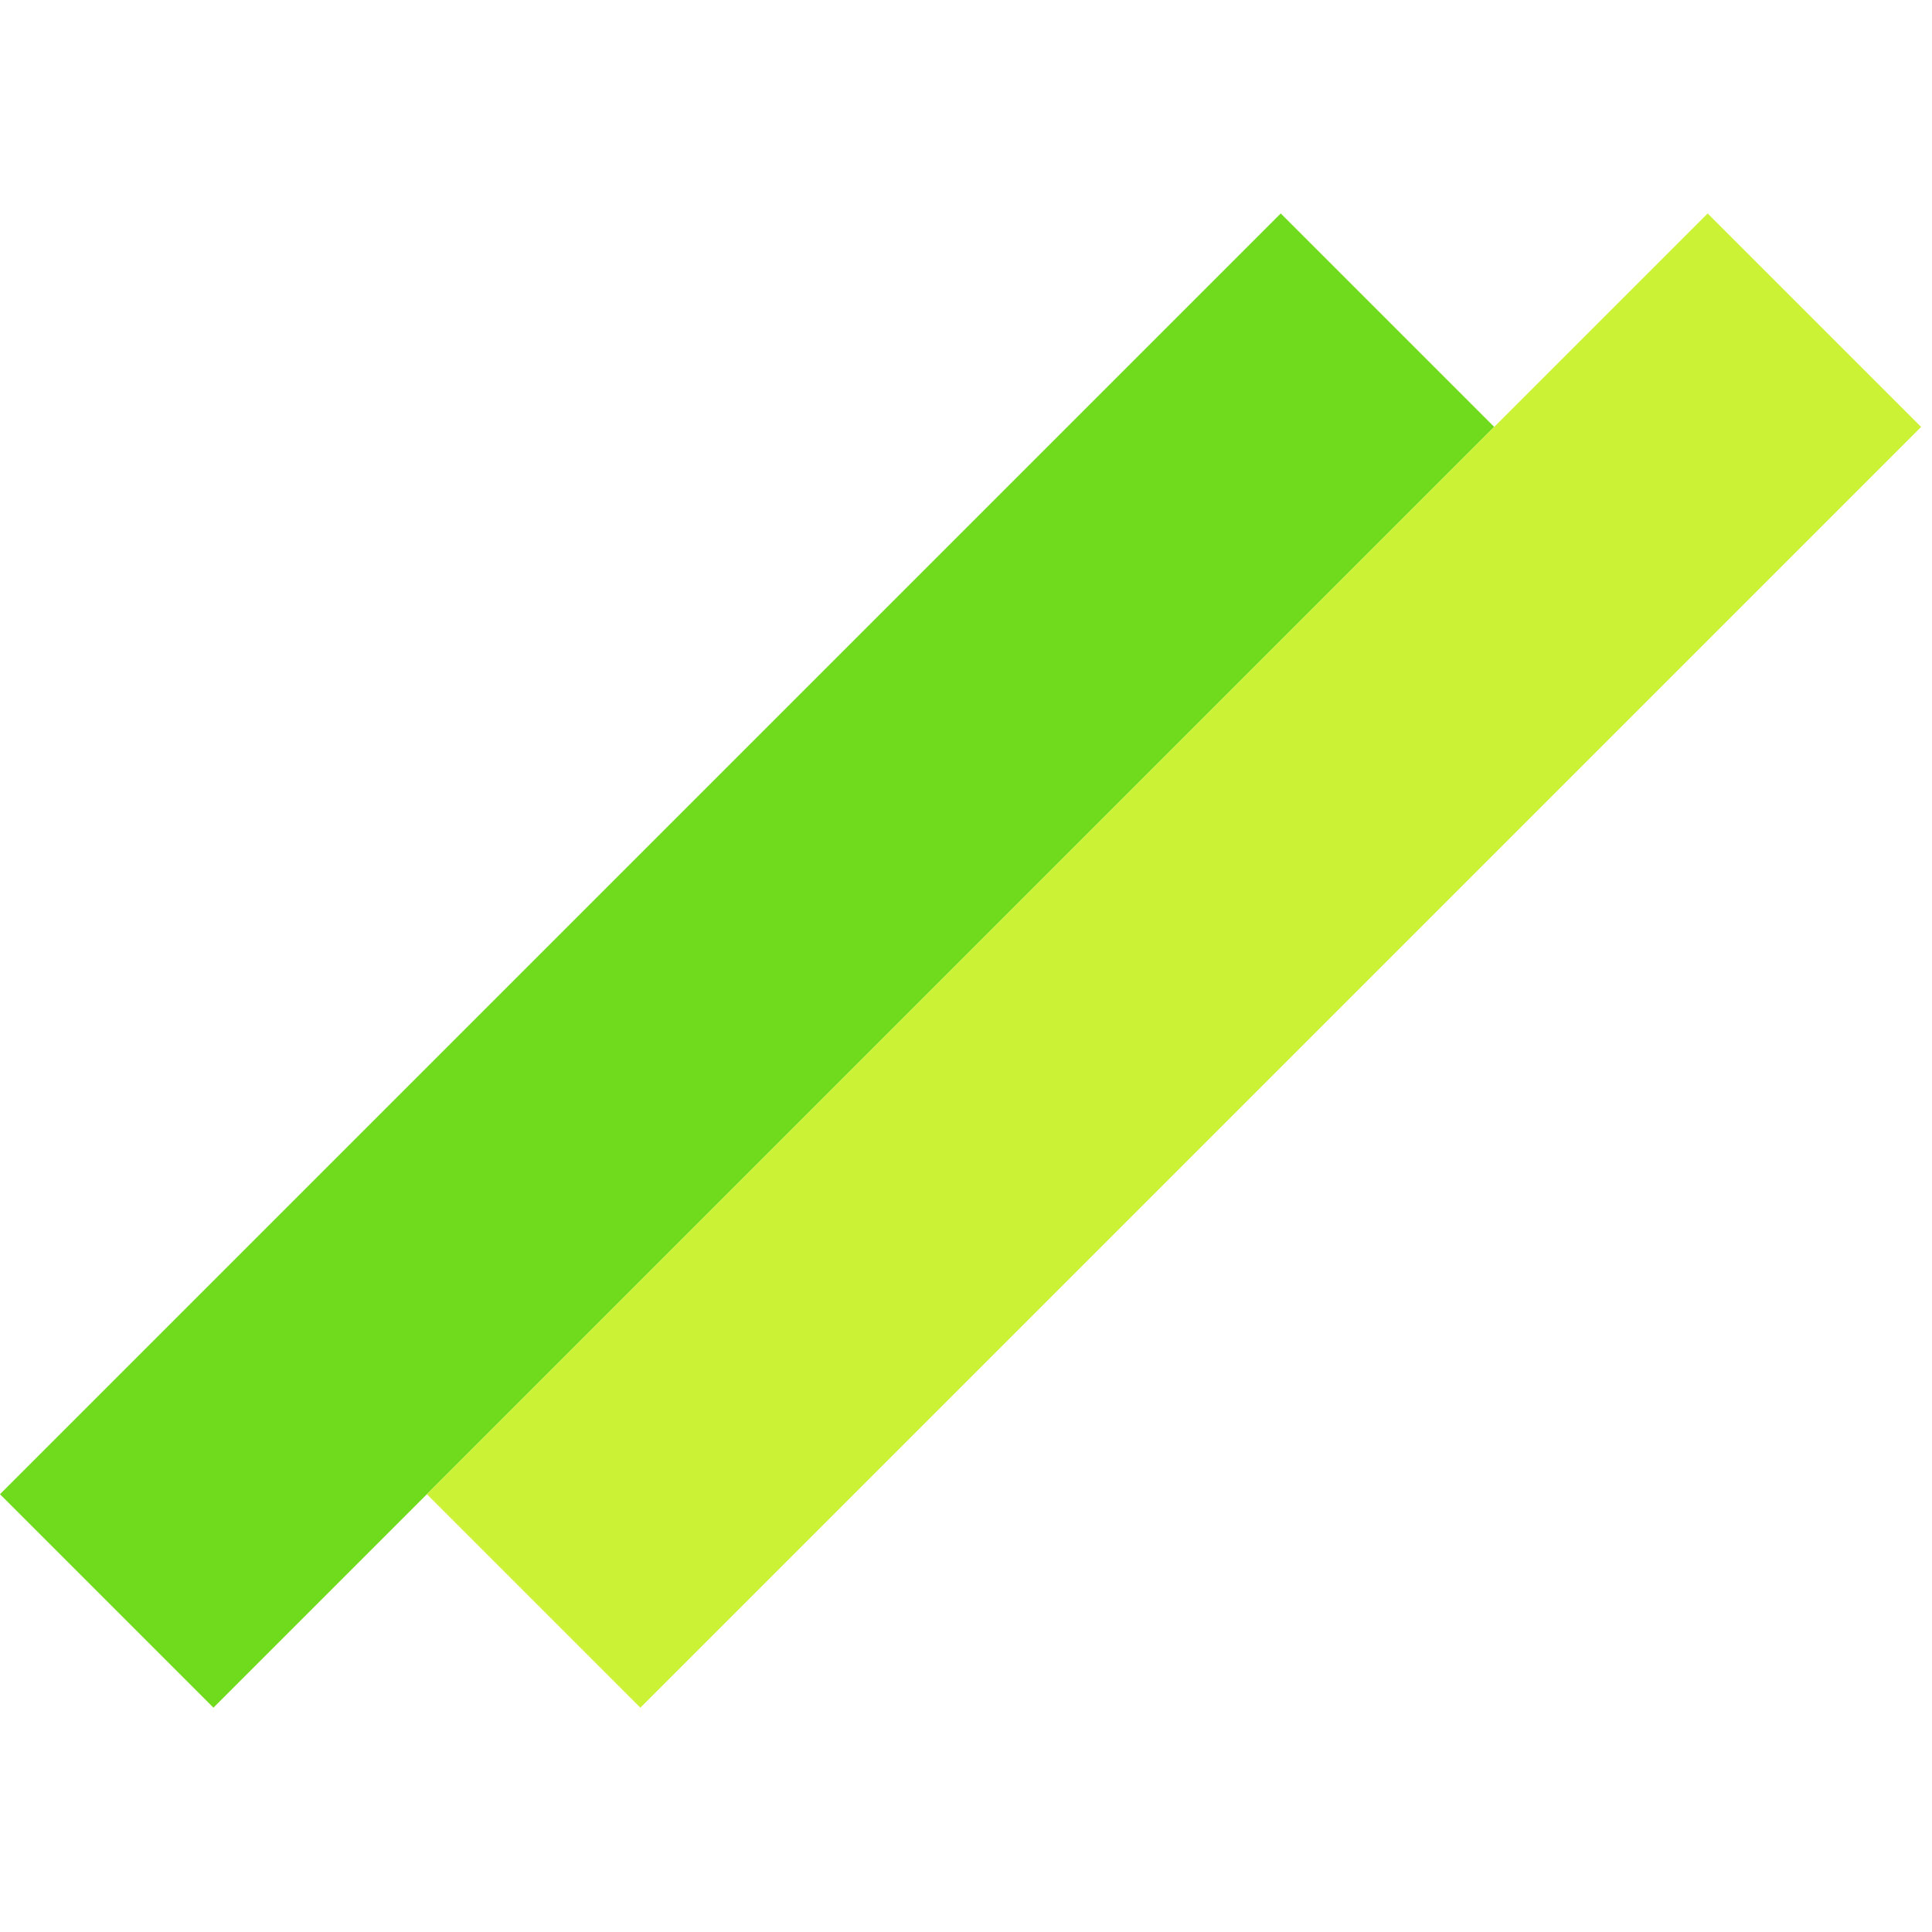
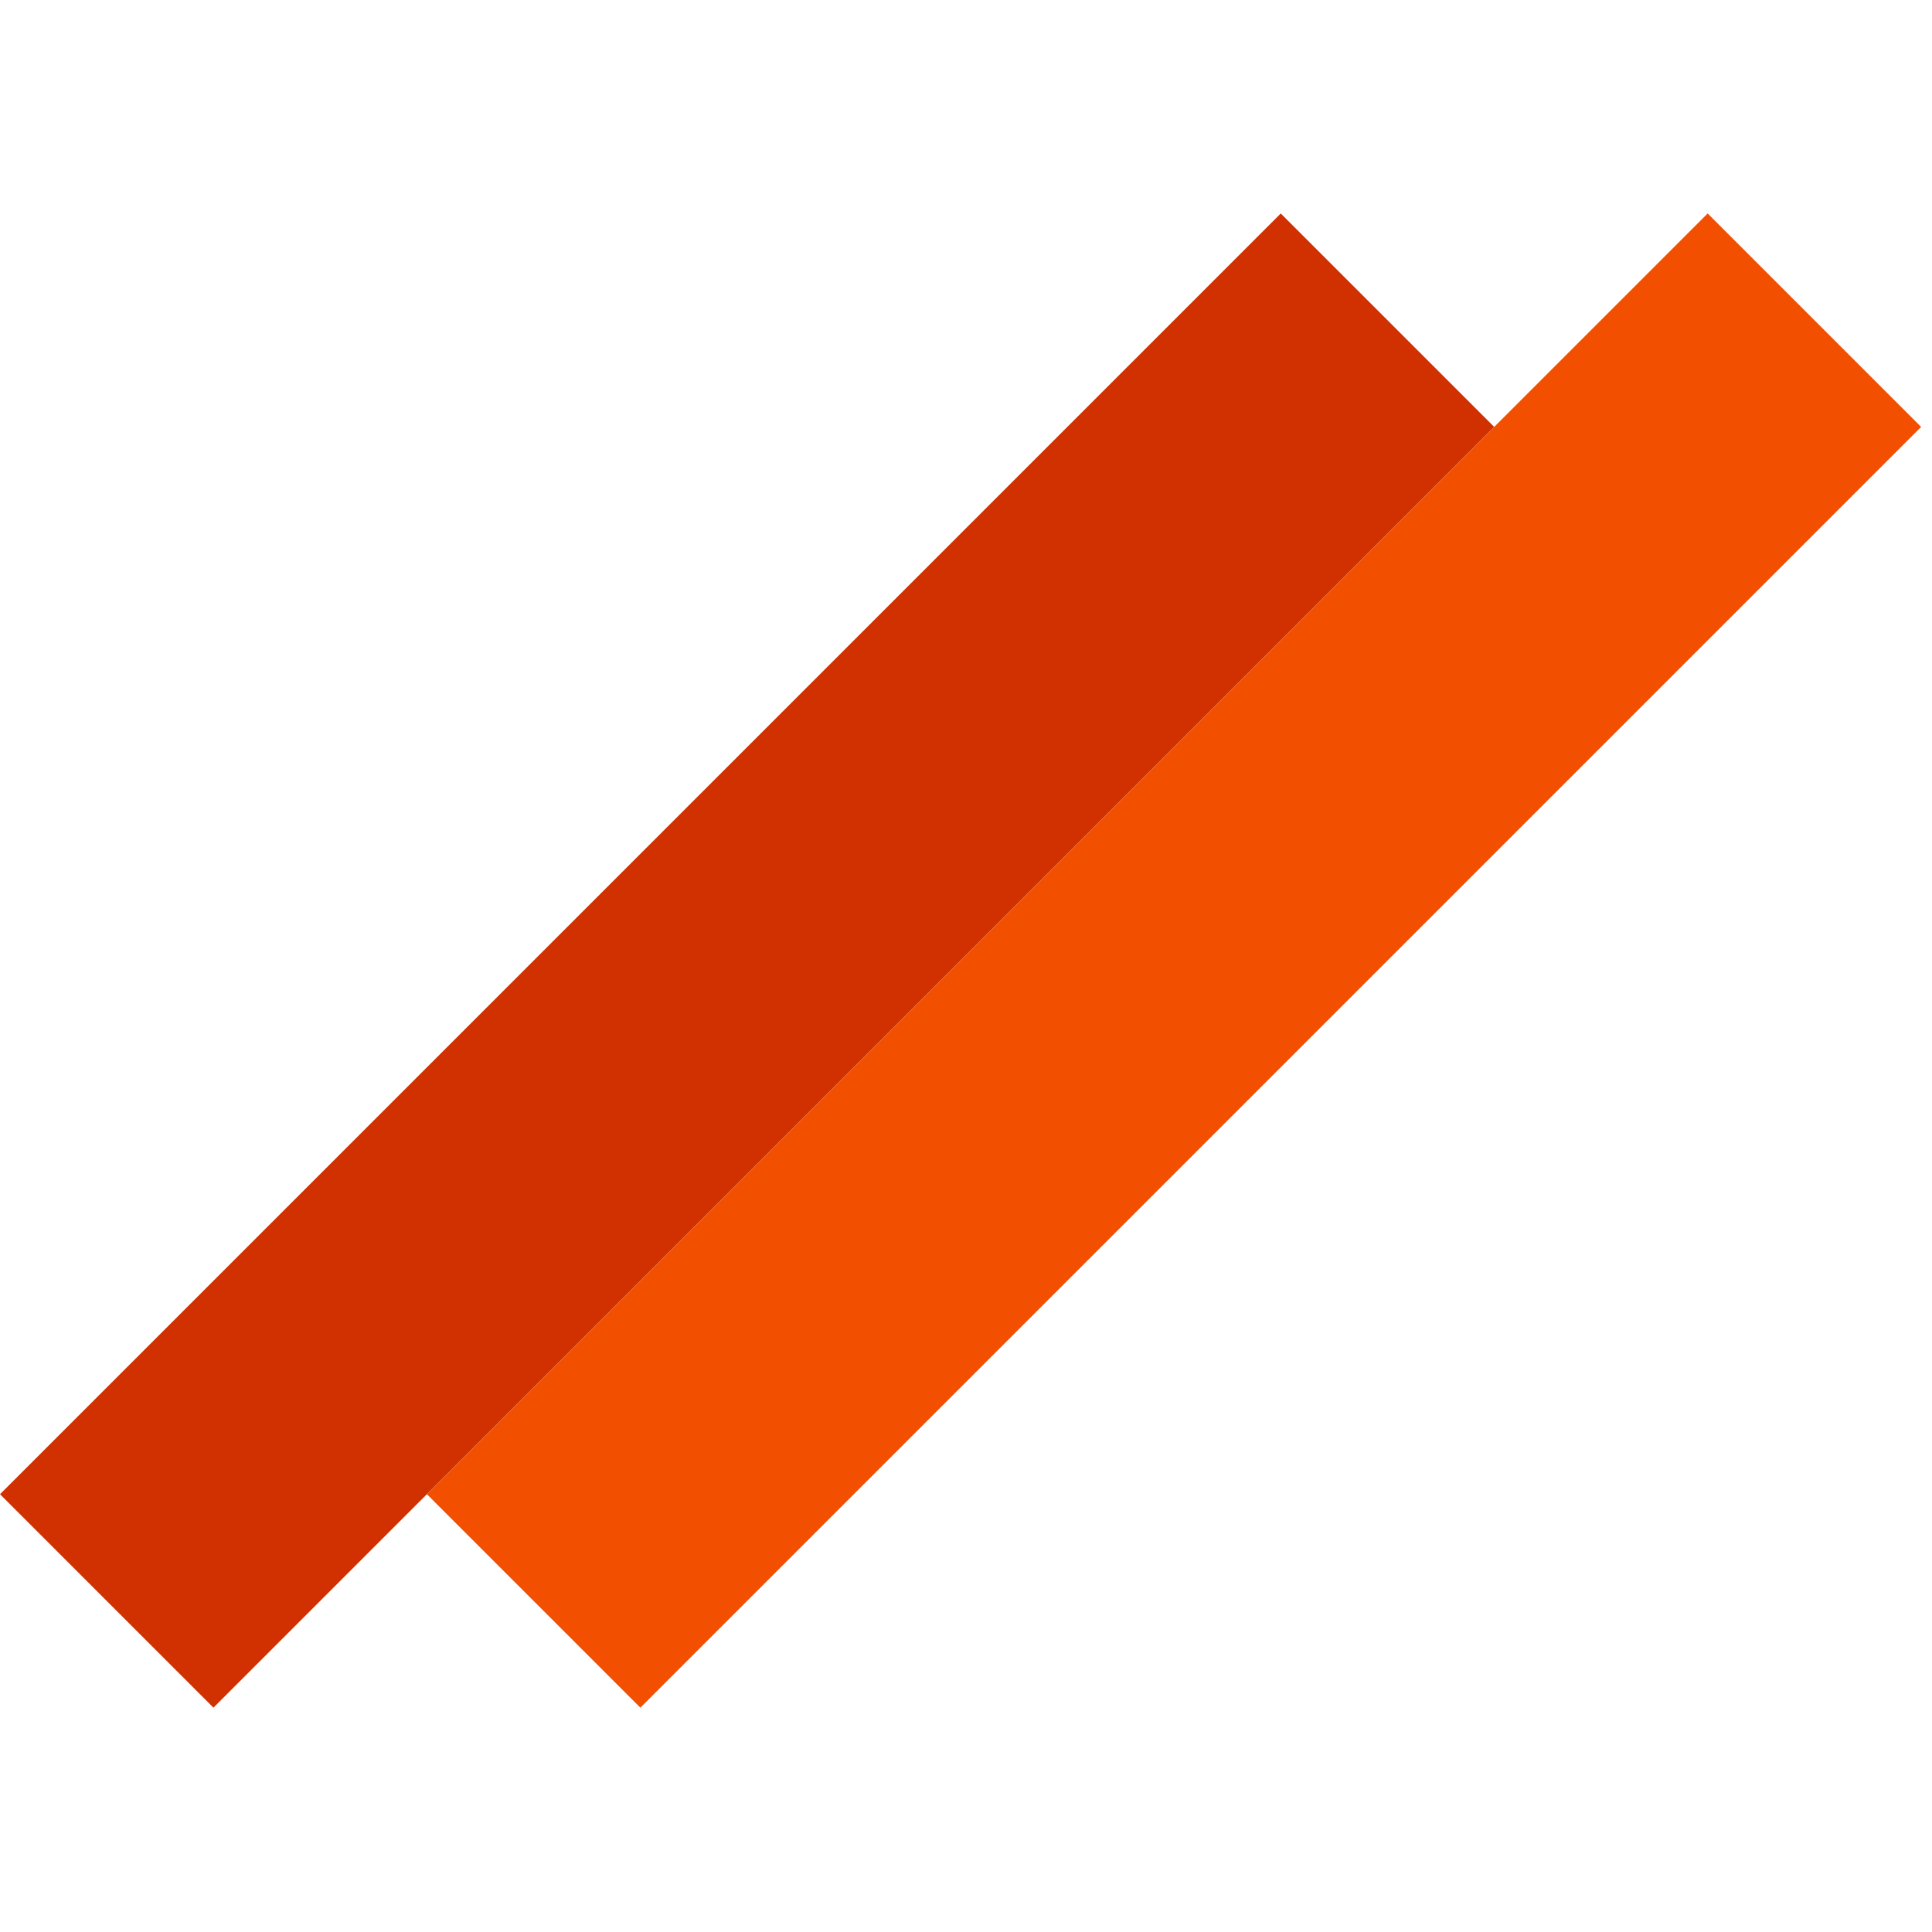
<svg xmlns="http://www.w3.org/2000/svg" width="128" height="128" viewBox="0 0 128 128" fill="none">
-   <rect y="98.995" width="120" height="20" transform="rotate(-45 0 98.9949)" fill="#70DA1C" />
-   <rect x="28.284" y="98.995" width="120" height="20" transform="rotate(-45 28.2842 98.9949)" fill="#CCF235" />
+   <rect y="98.995" width="120" height="20" transform="rotate(-45 0 98.9949)" fill="#d13100" />
+   <rect x="28.284" y="98.995" width="120" height="20" transform="rotate(-45 28.2842 98.9949)" fill="#f24f00" />
</svg>
